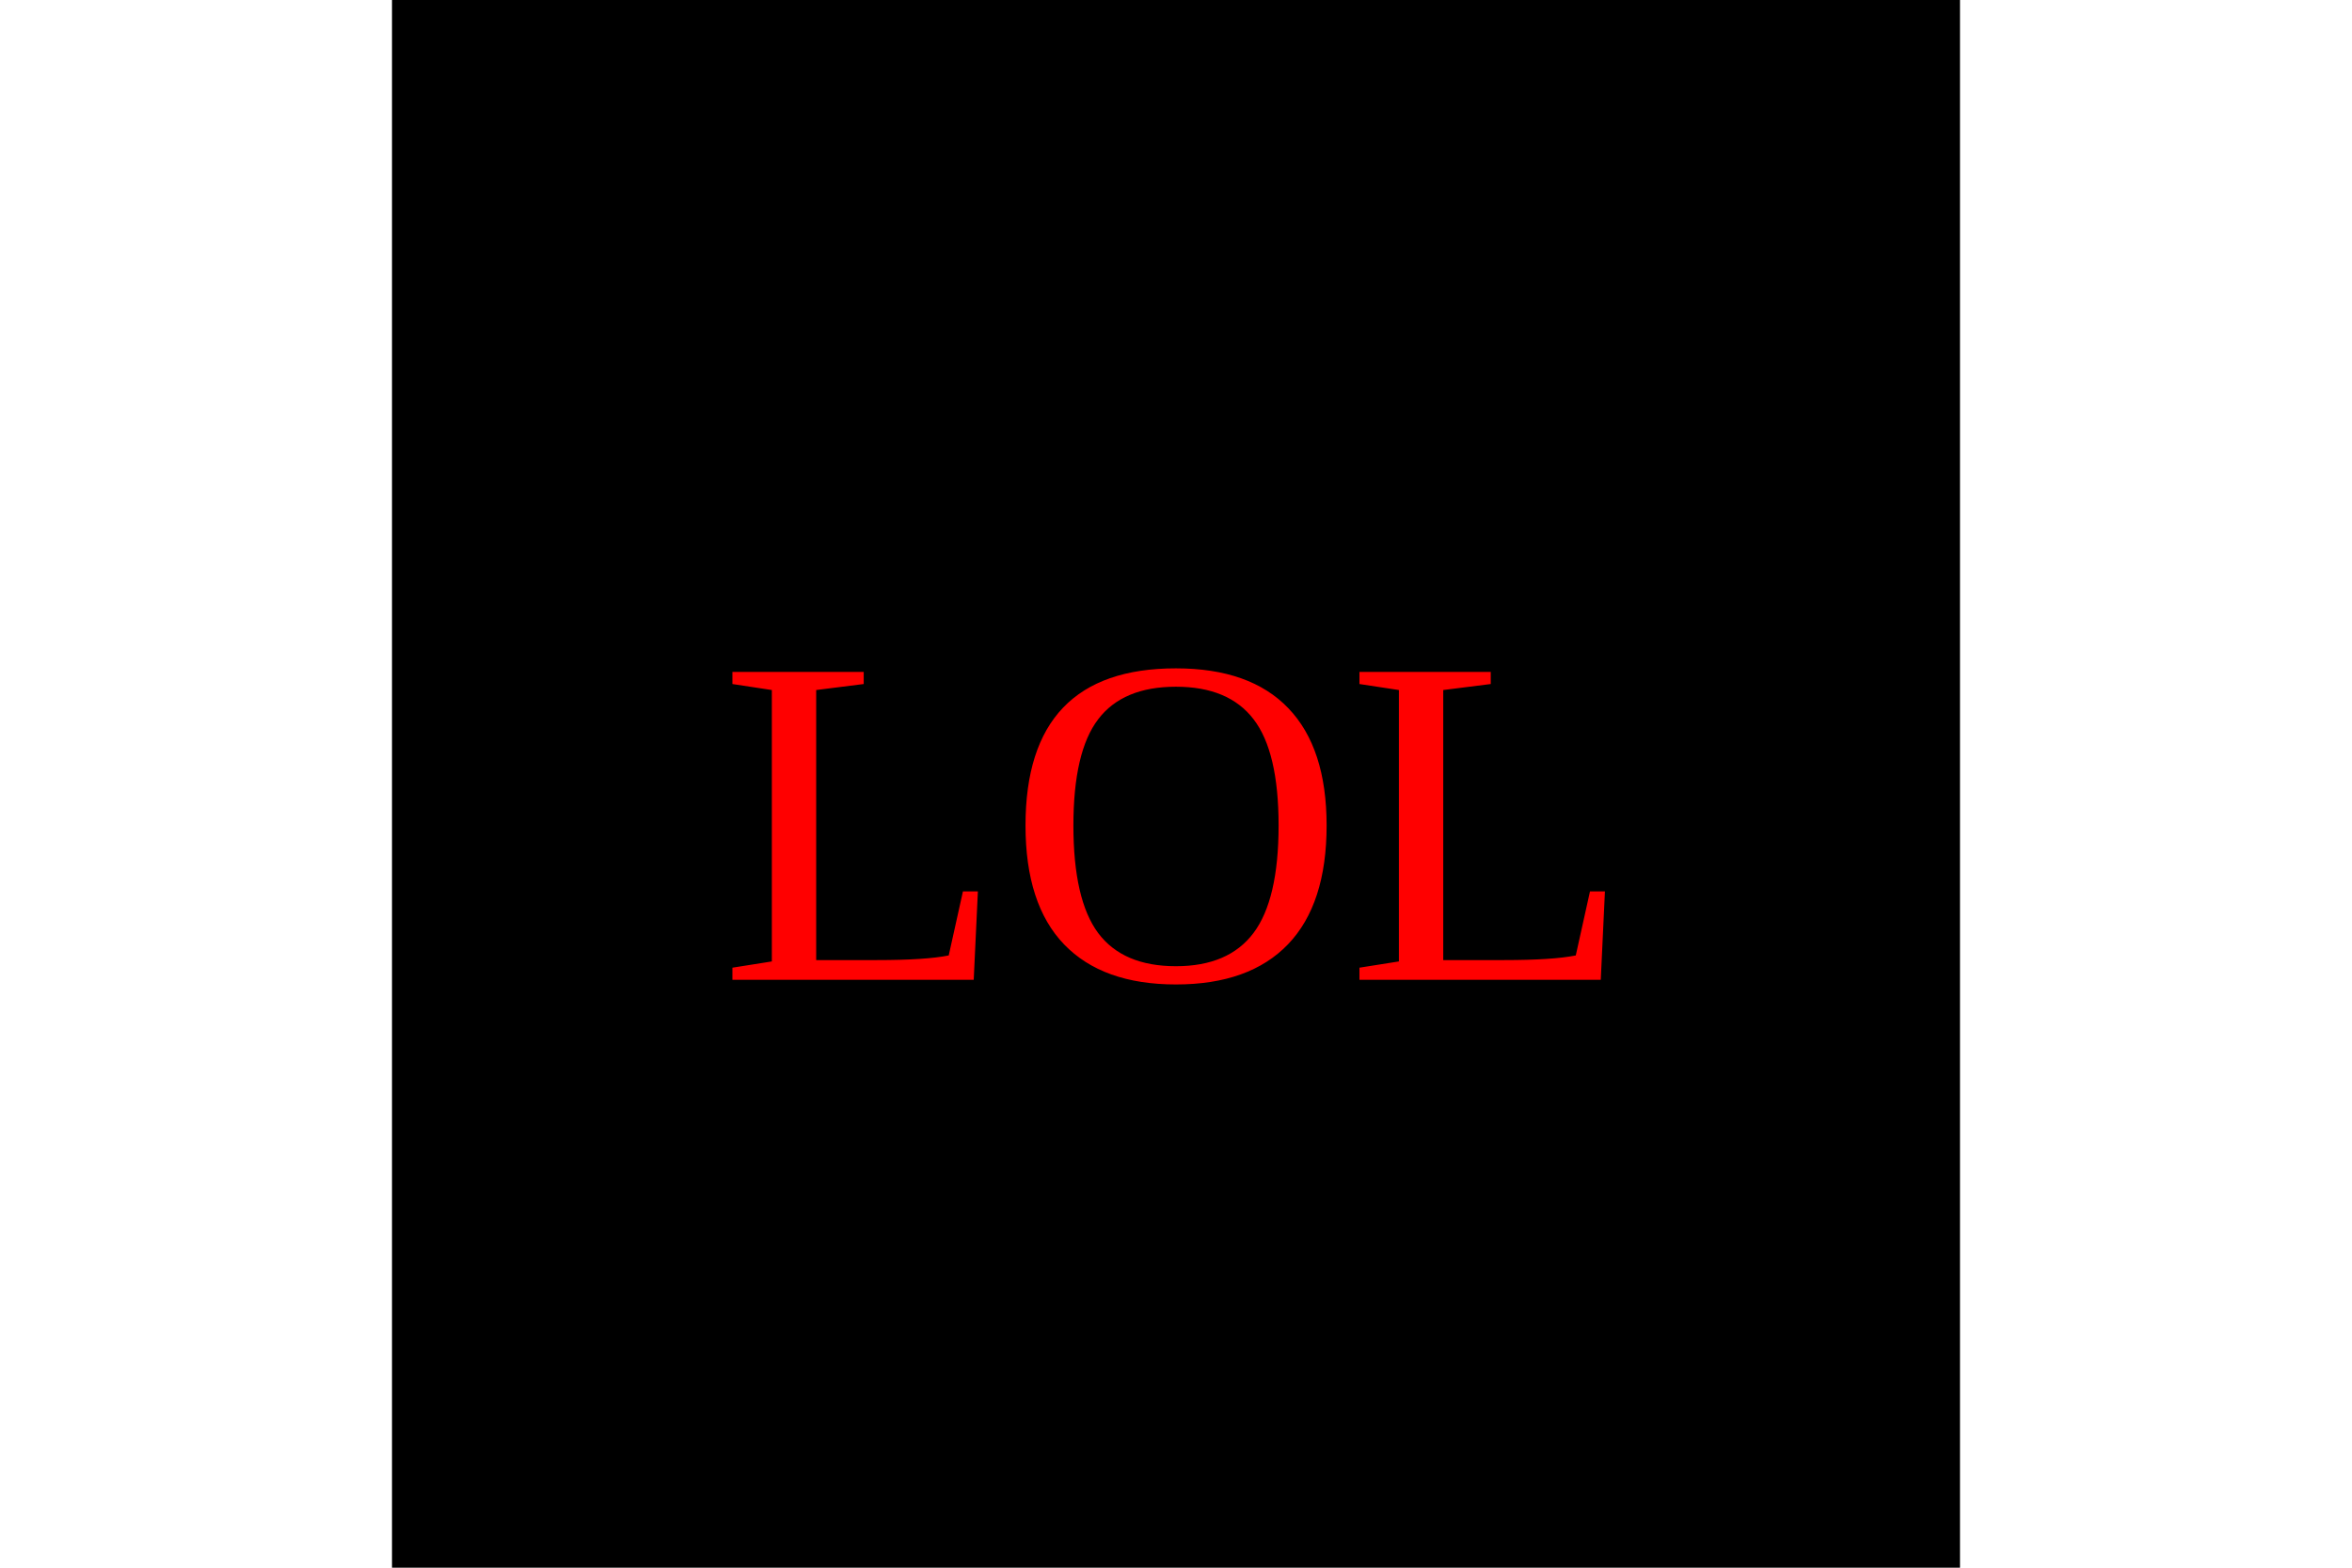
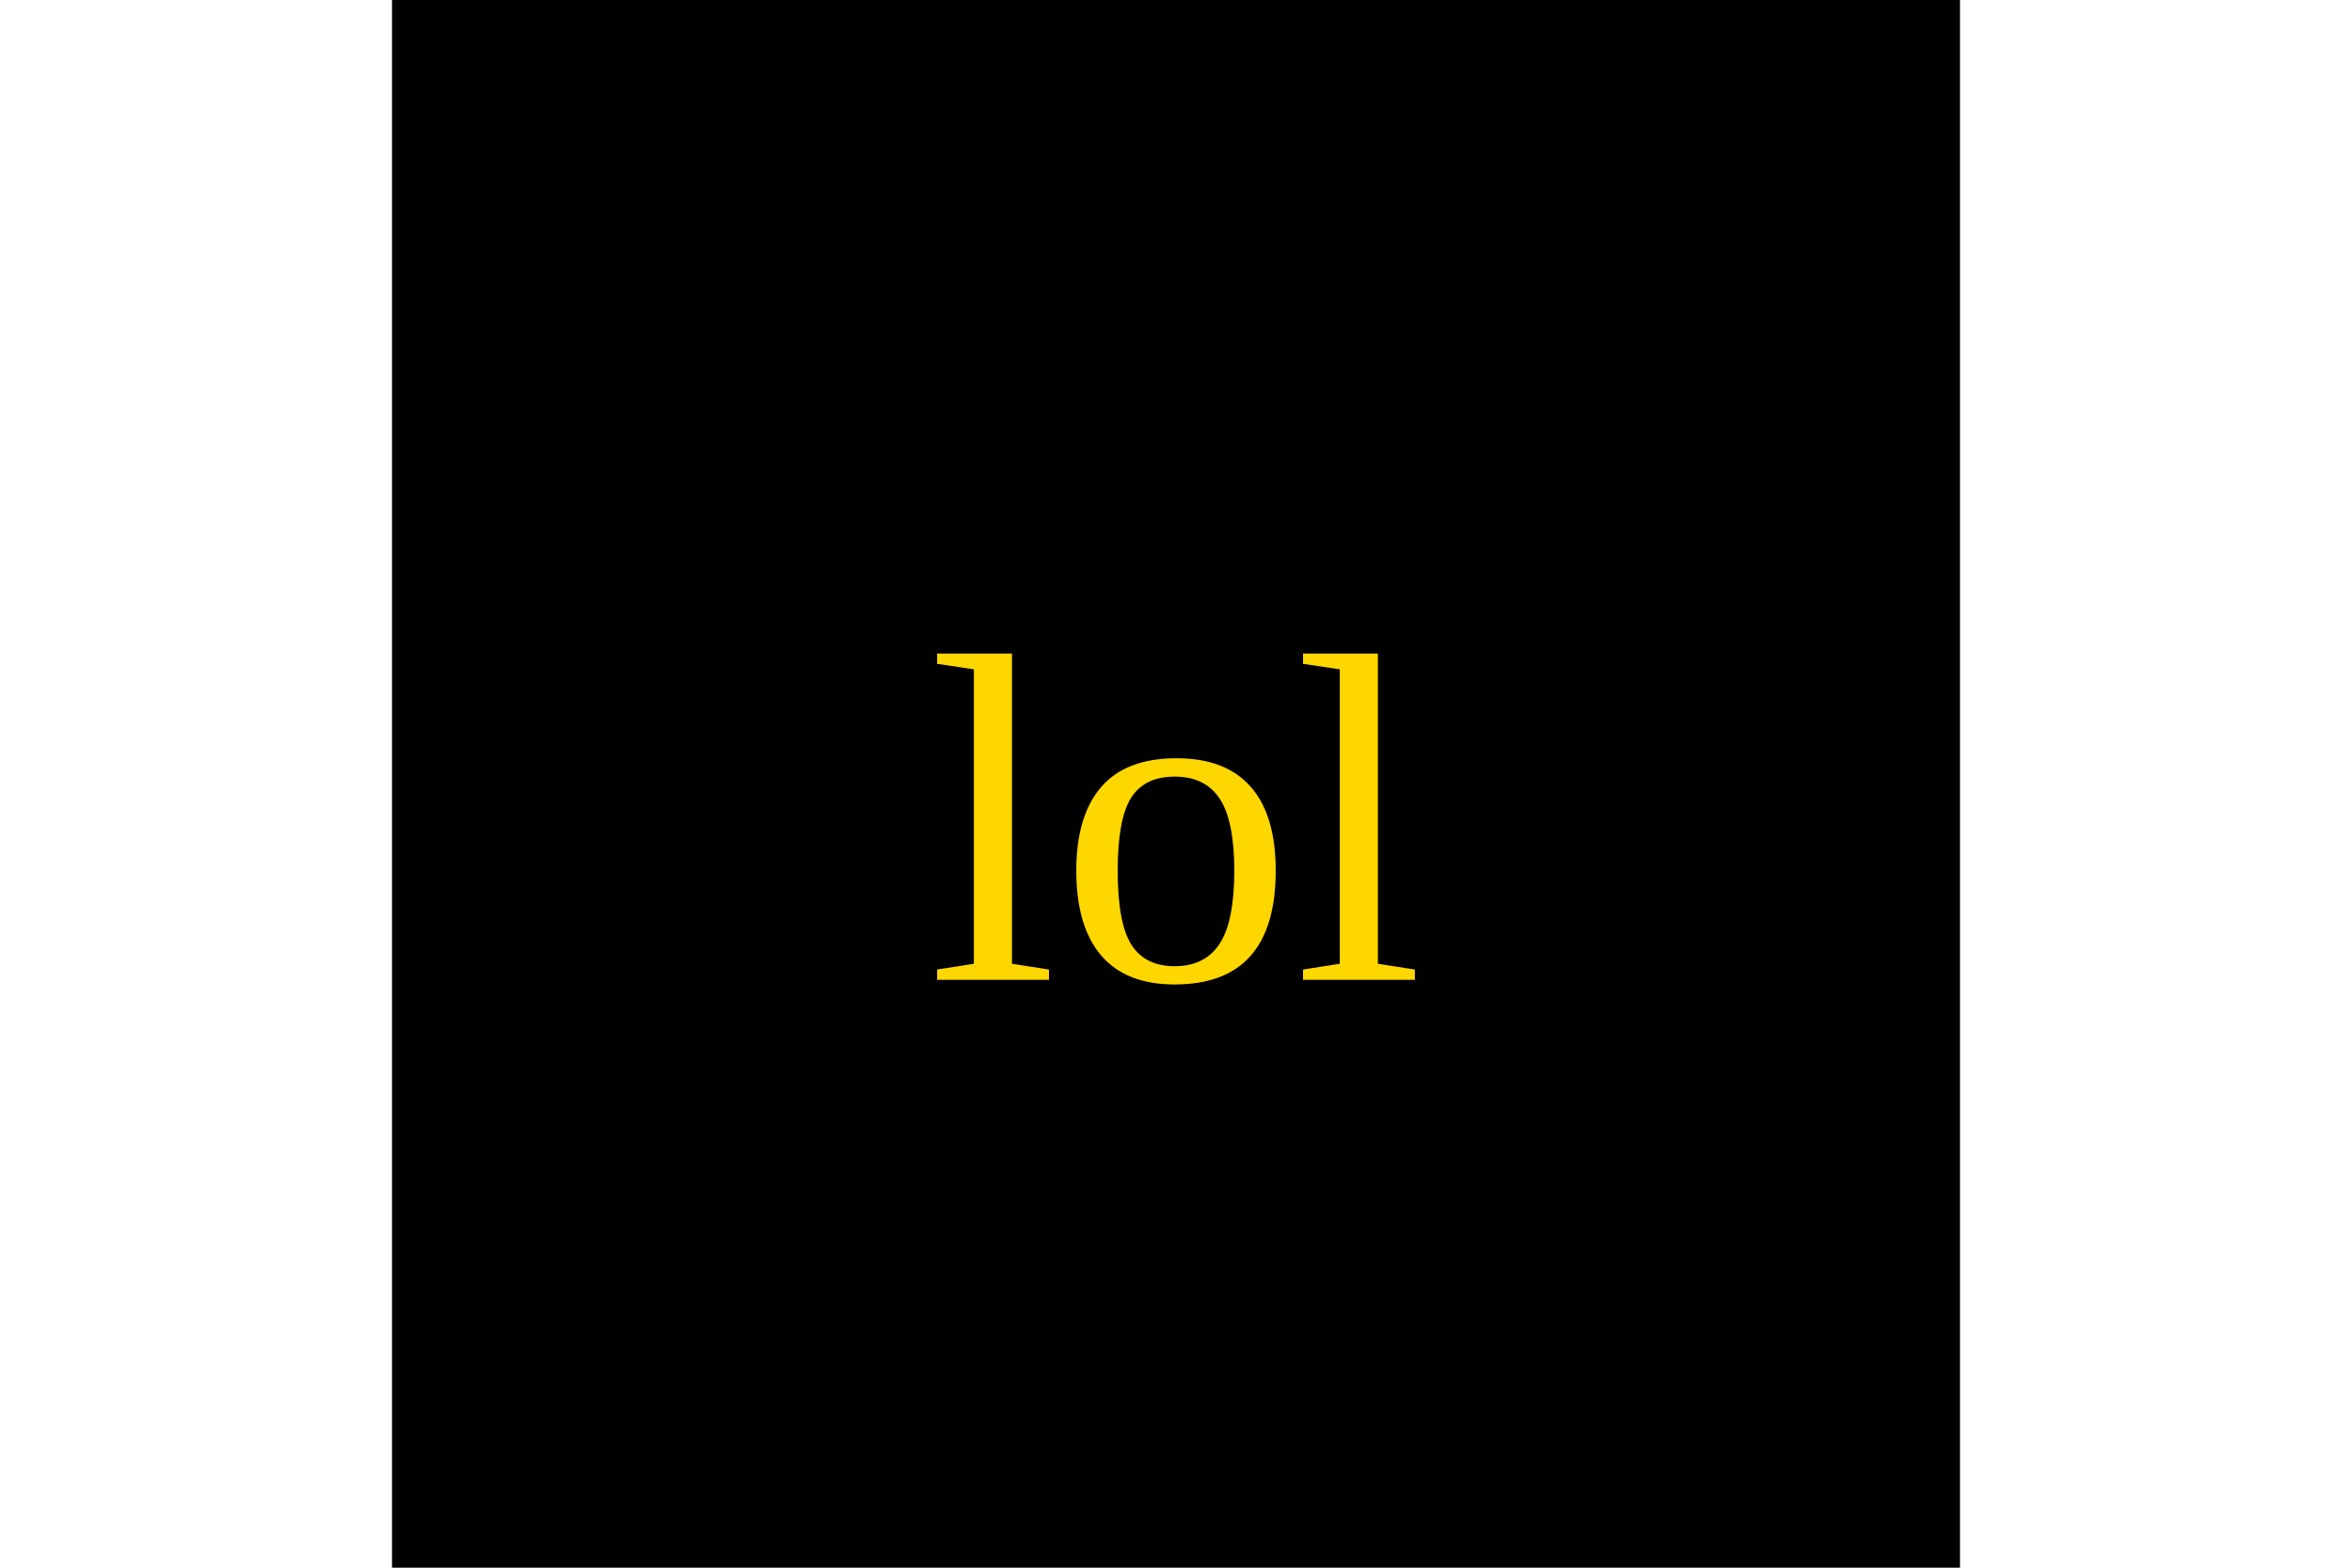
<svg xmlns="http://www.w3.org/2000/svg" version="1.1" width="300" height="200">
  <rect x="50" height="200" width="200" fill="black" />
-   <text x="150" y="125" font-size="60" text-anchor="middle" fill="red">LOL</text>
+   <text x="150" y="125" font-size="60" text-anchor="middle" fill="gold">lol</text>
</svg>
